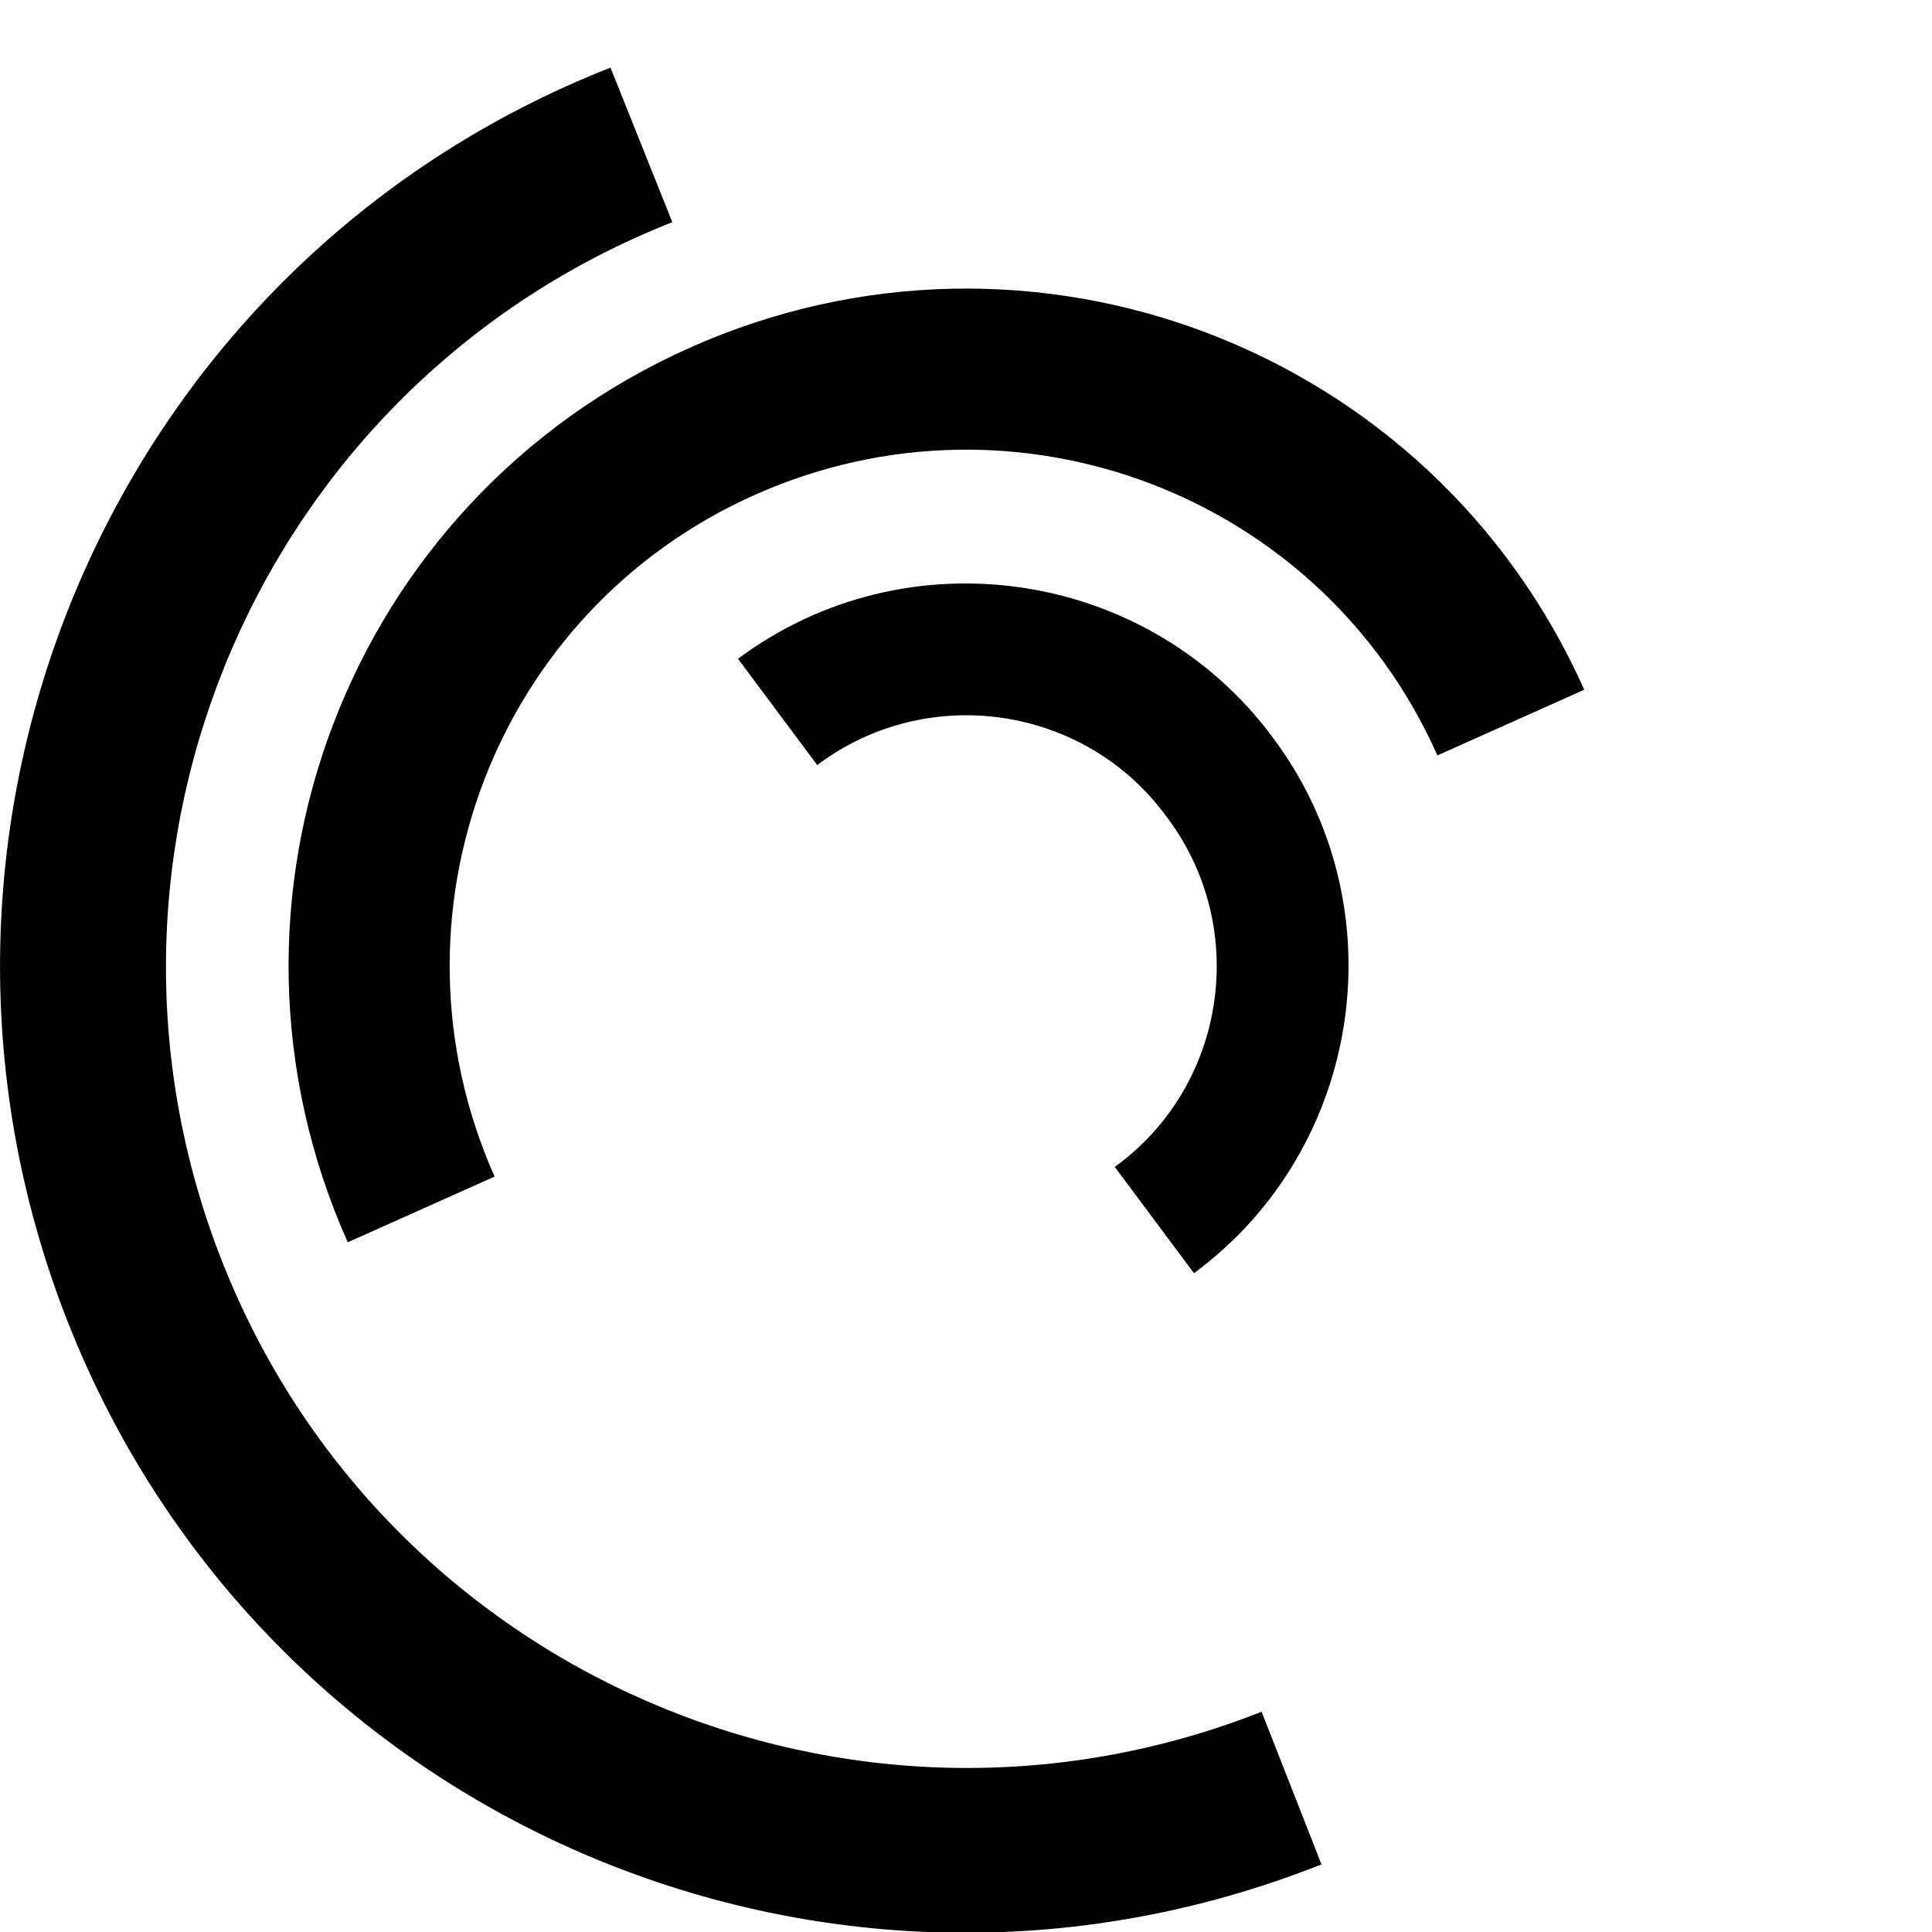
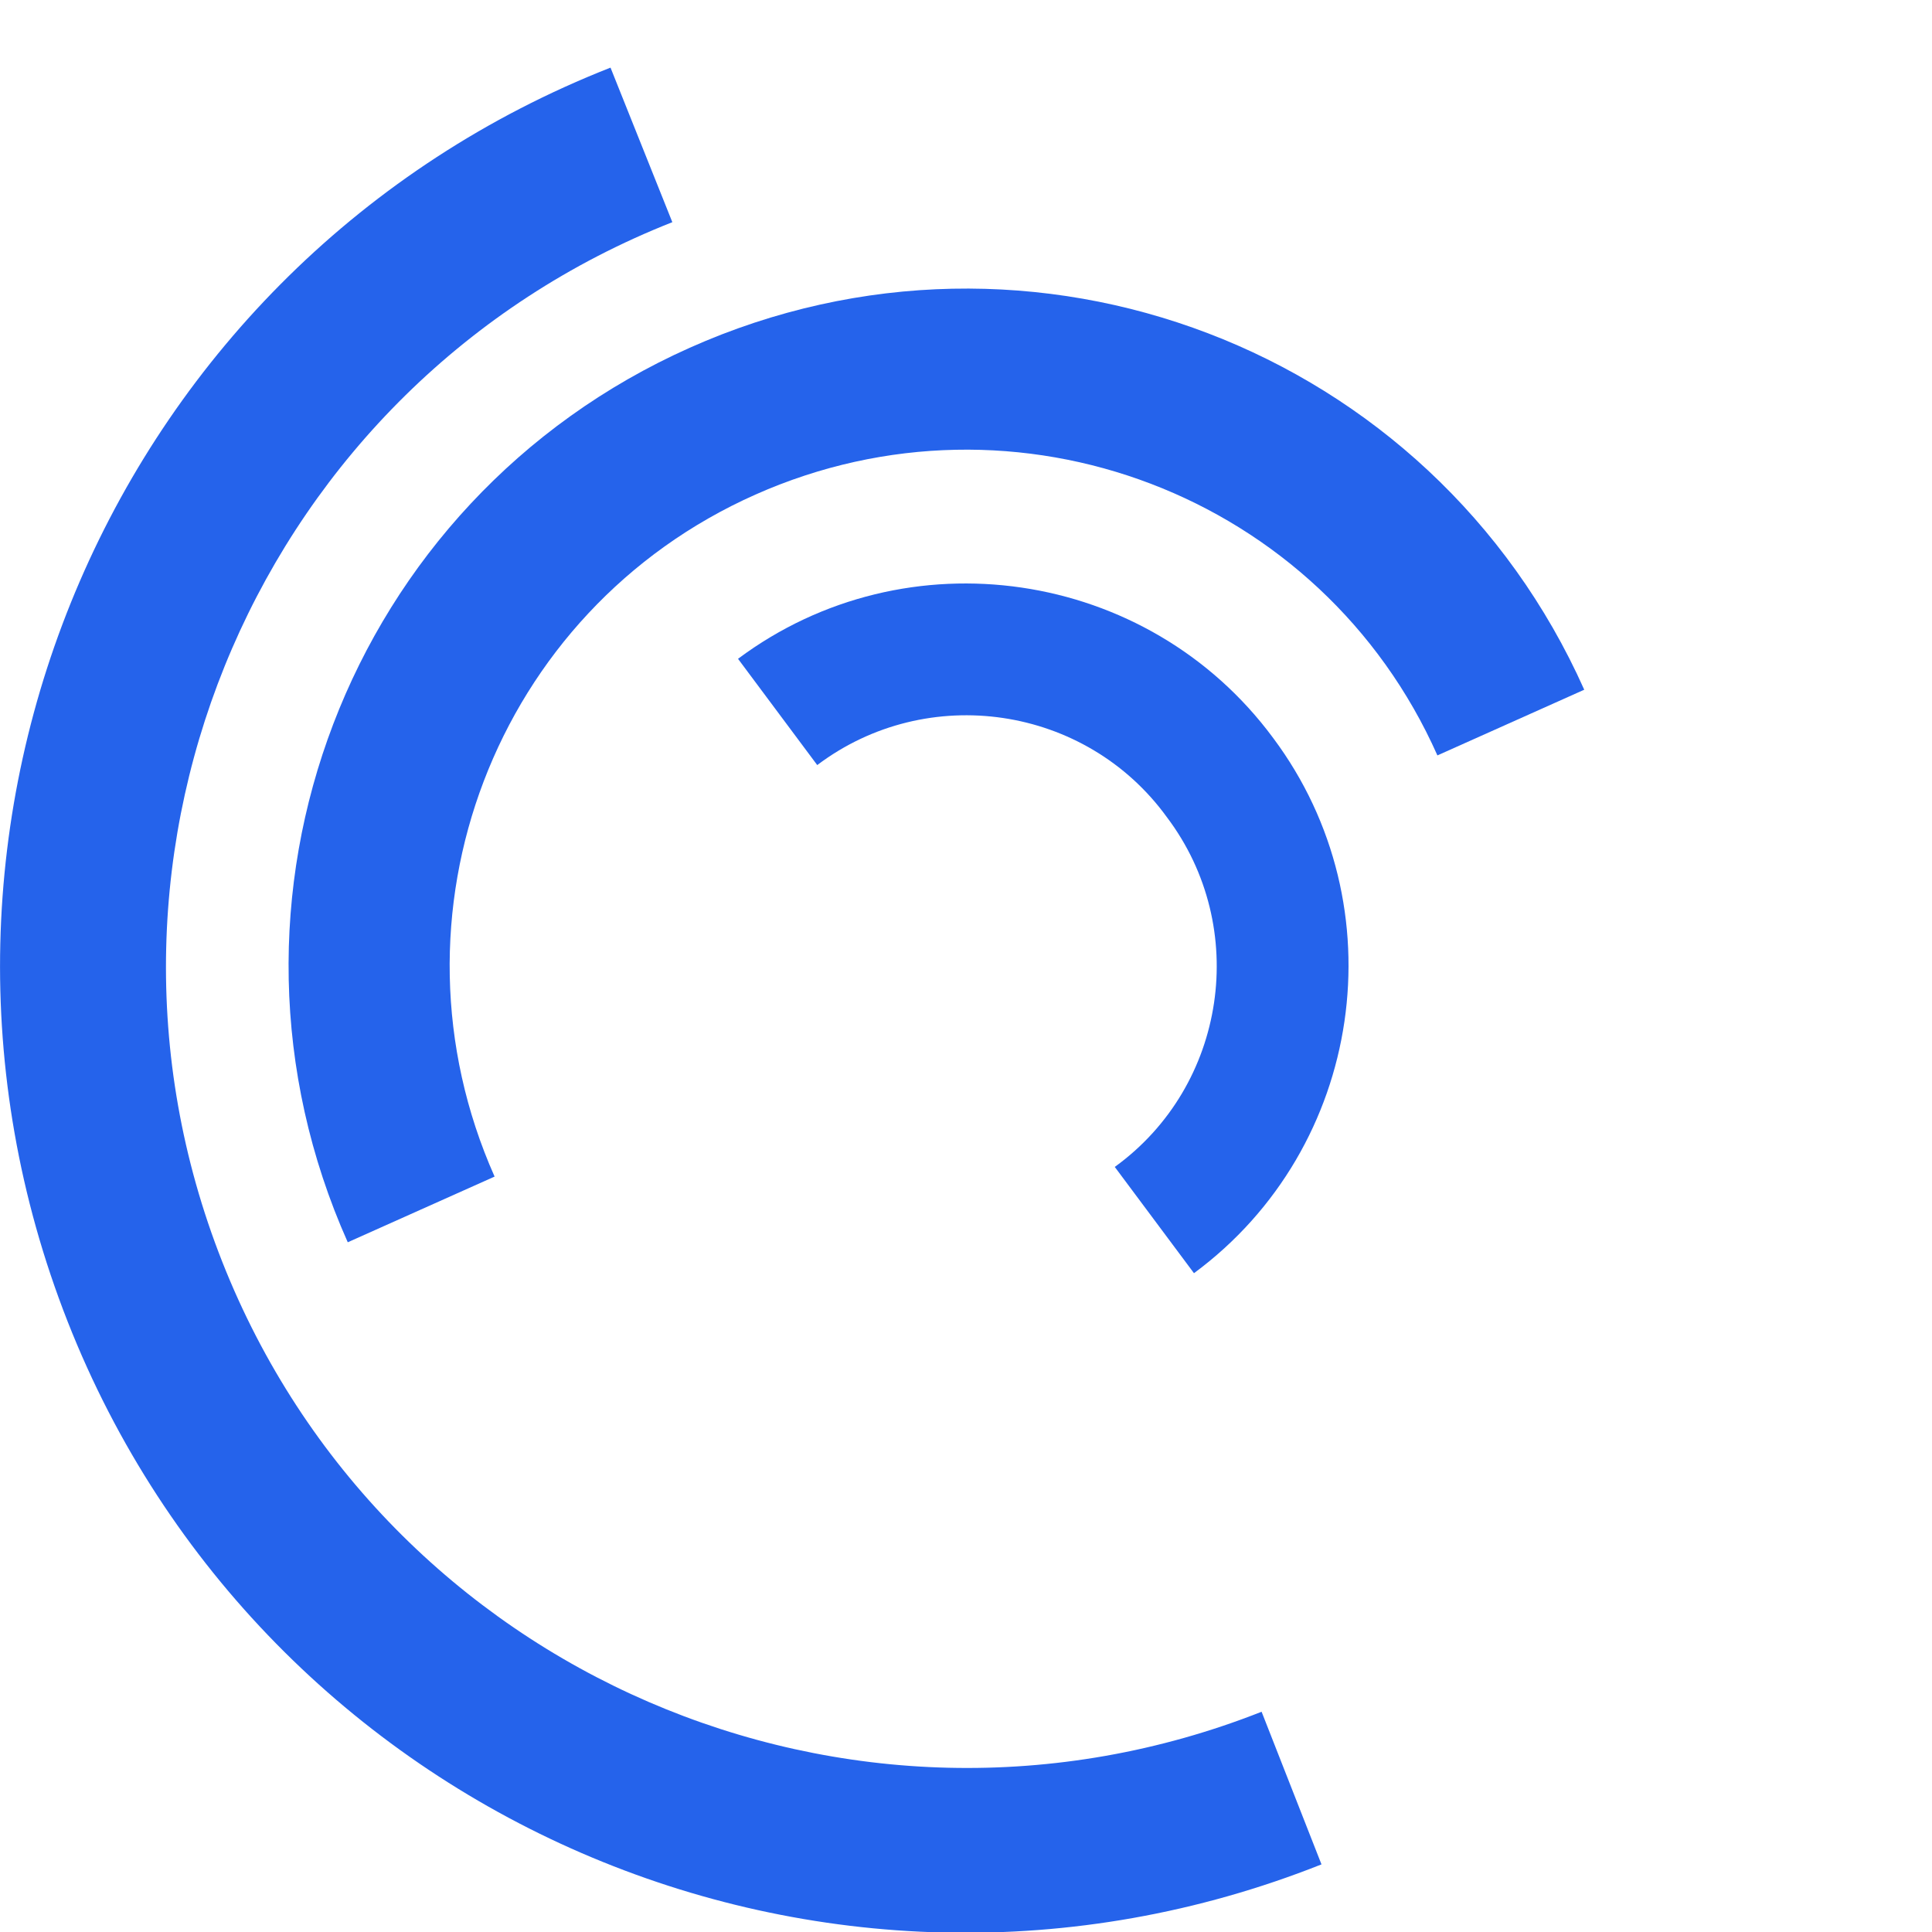
<svg xmlns="http://www.w3.org/2000/svg" version="1.1" id="L7" x="0px" y="0px" viewBox="0 0 100 100" enable-background="new 0 0 100 100" xml:space="preserve">
-   <path fill="#000000" d="M31.6,3.5C5.9,13.6-6.6,42.7,3.5,68.4c10.1,25.7,39.2,38.3,64.9,28.1l-3.1-7.9c-21.3,8.4-45.4-2-53.8-23.3   c-8.4-21.3,2-45.4,23.3-53.8L31.6,3.5z">
+   <path fill="#2563eb" d="M31.6,3.5C5.9,13.6-6.6,42.7,3.5,68.4c10.1,25.7,39.2,38.3,64.9,28.1l-3.1-7.9c-21.3,8.4-45.4-2-53.8-23.3   c-8.4-21.3,2-45.4,23.3-53.8L31.6,3.5z">
    <animateTransform attributeName="transform" attributeType="XML" type="rotate" dur="2s" from="0 50 50" to="360 50 50" repeatCount="indefinite" />
  </path>
-   <path fill="#000000" d="M42.3,39.6c5.7-4.3,13.9-3.1,18.1,2.7c4.3,5.7,3.1,13.9-2.7,18.1l4.1,5.5c8.8-6.5,10.6-19,4.1-27.7   c-6.5-8.8-19-10.6-27.7-4.1L42.3,39.6z">
+   <path fill="#2563eb" d="M42.3,39.6c5.7-4.3,13.9-3.1,18.1,2.7c4.3,5.7,3.1,13.9-2.7,18.1l4.1,5.5c8.8-6.5,10.6-19,4.1-27.7   c-6.5-8.8-19-10.6-27.7-4.1L42.3,39.6z">
    <animateTransform attributeName="transform" attributeType="XML" type="rotate" dur="1s" from="0 50 50" to="-360 50 50" repeatCount="indefinite" />
  </path>
-   <path fill="#000000" d="M82,35.7C74.1,18,53.4,10.1,35.7,18S10.1,46.6,18,64.3l7.6-3.4c-6-13.5,0-29.3,13.5-35.3s29.3,0,35.3,13.5   L82,35.7z">
+   <path fill="#2563eb" d="M82,35.7C74.1,18,53.4,10.1,35.7,18S10.1,46.6,18,64.3l7.6-3.4c-6-13.5,0-29.3,13.5-35.3s29.3,0,35.3,13.5   L82,35.7z">
    <animateTransform attributeName="transform" attributeType="XML" type="rotate" dur="2s" from="0 50 50" to="360 50 50" repeatCount="indefinite" />
  </path>
</svg>
